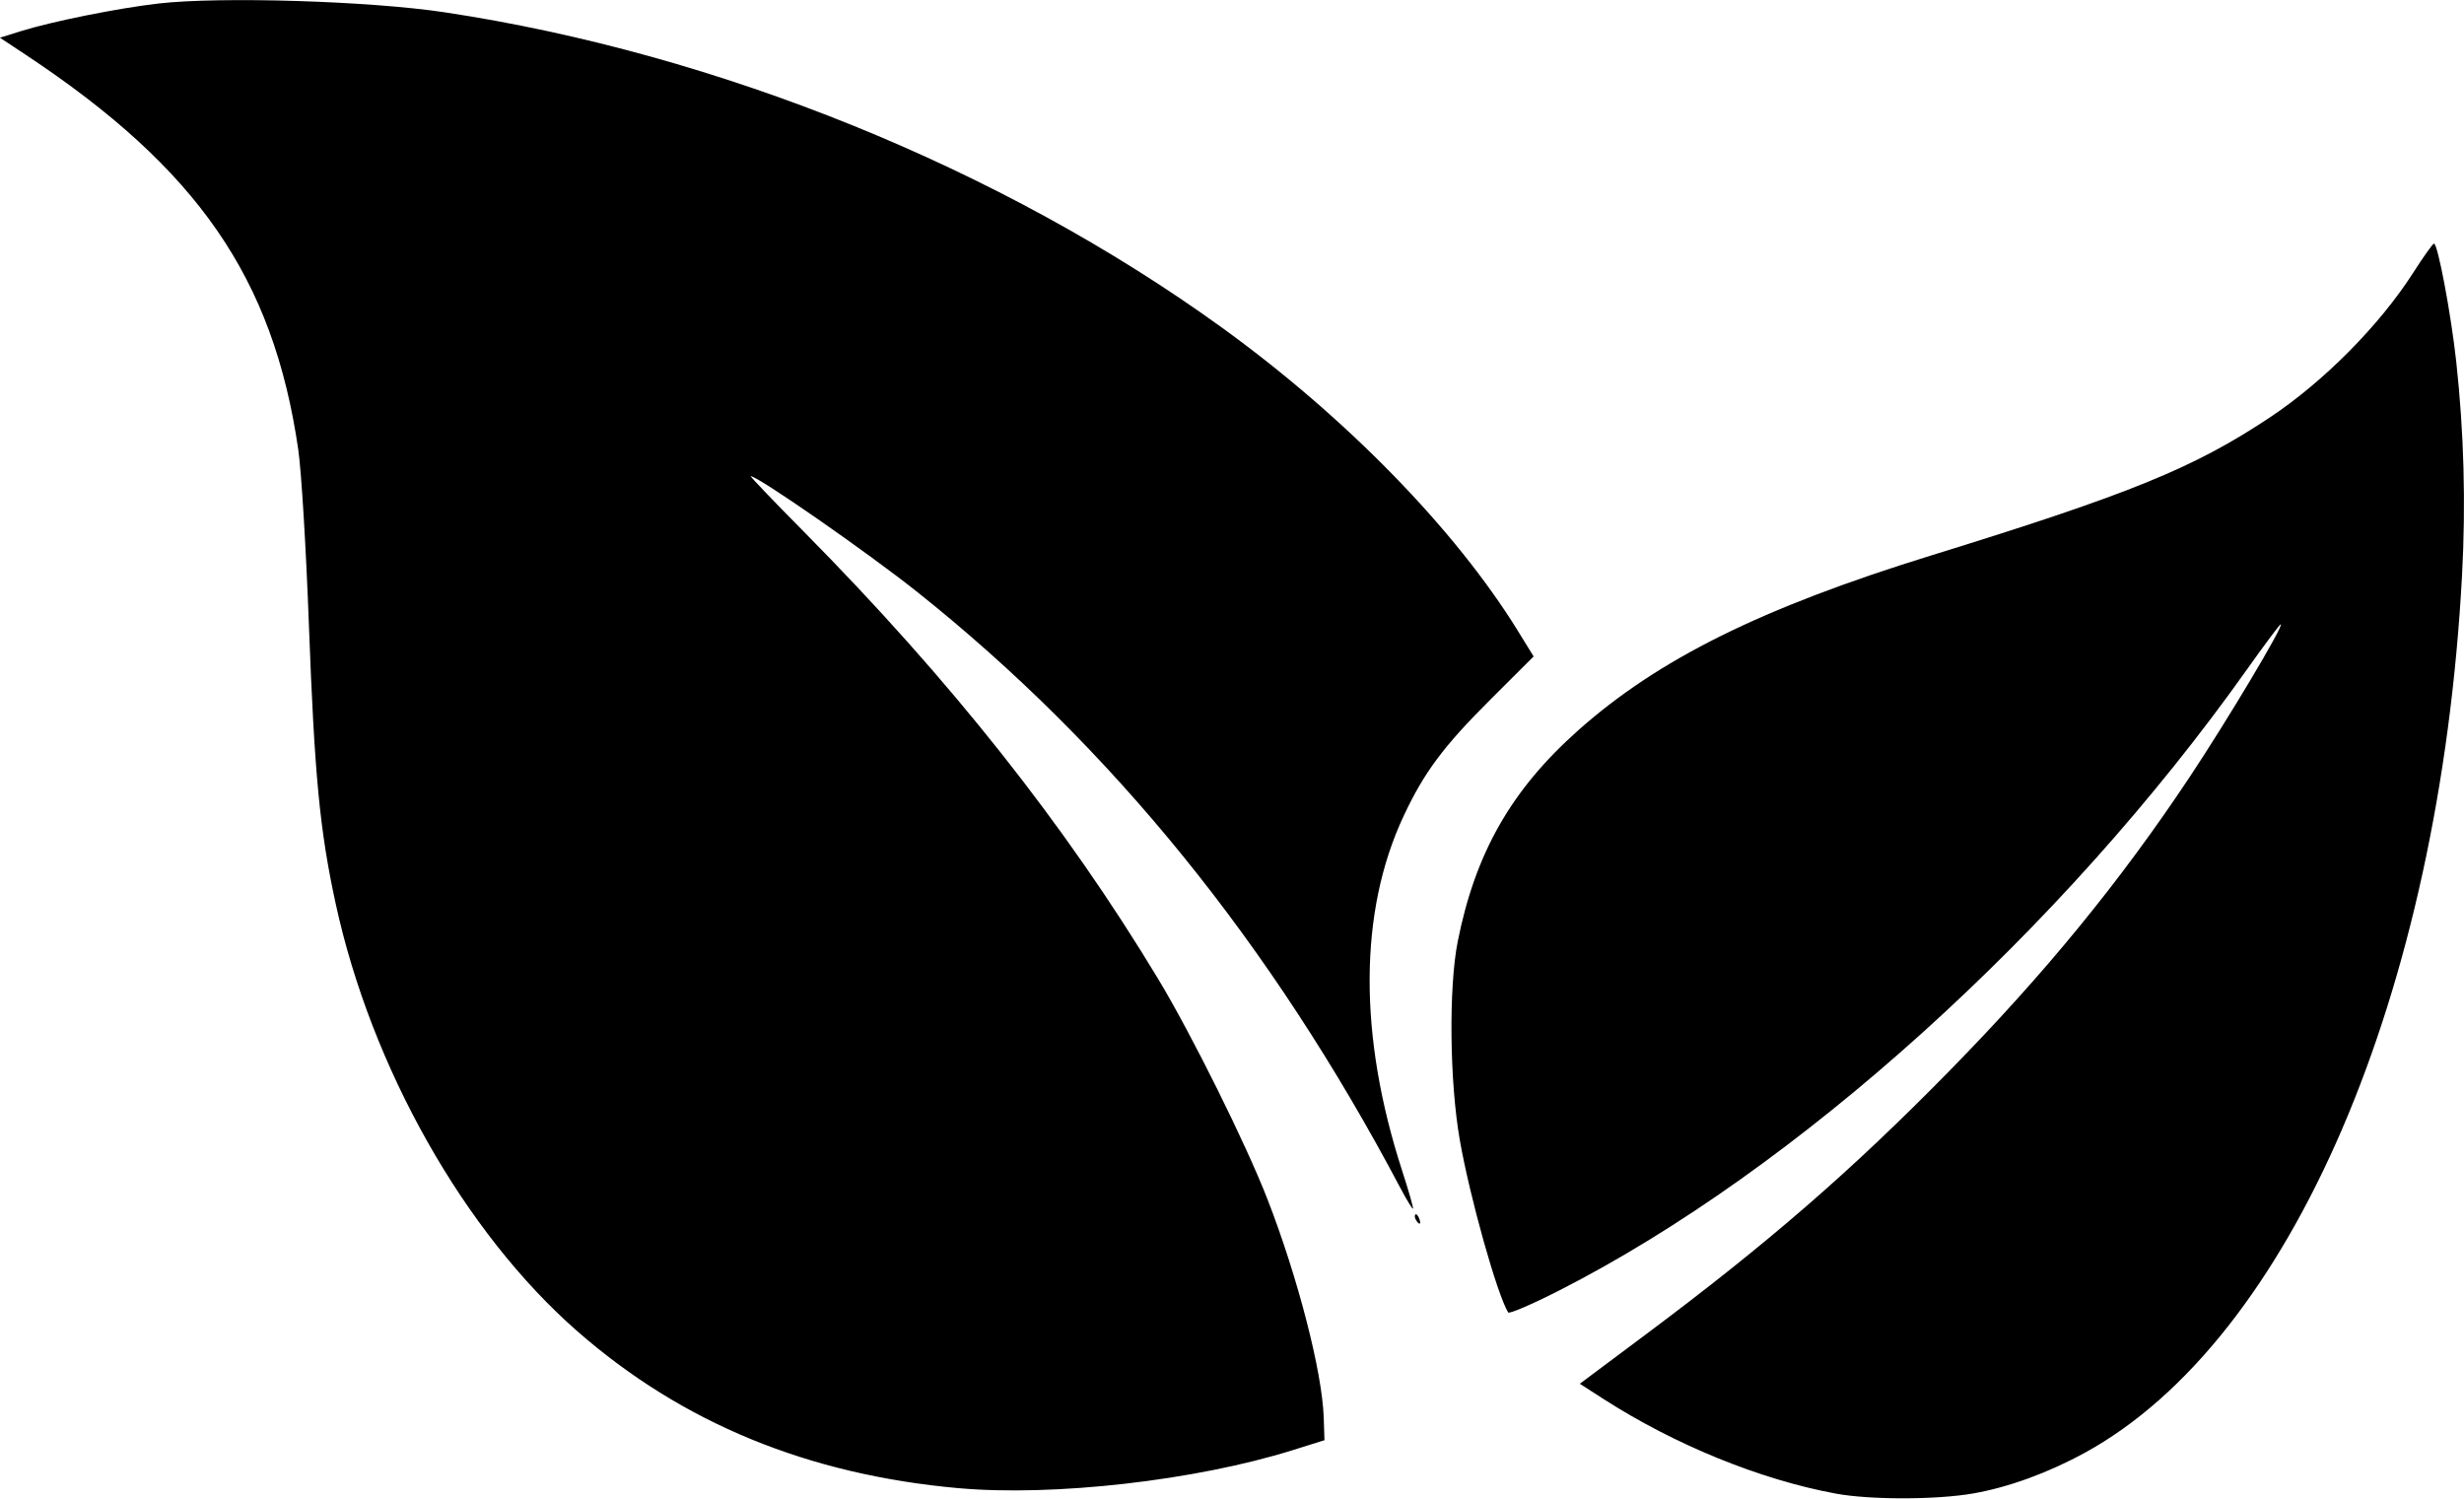
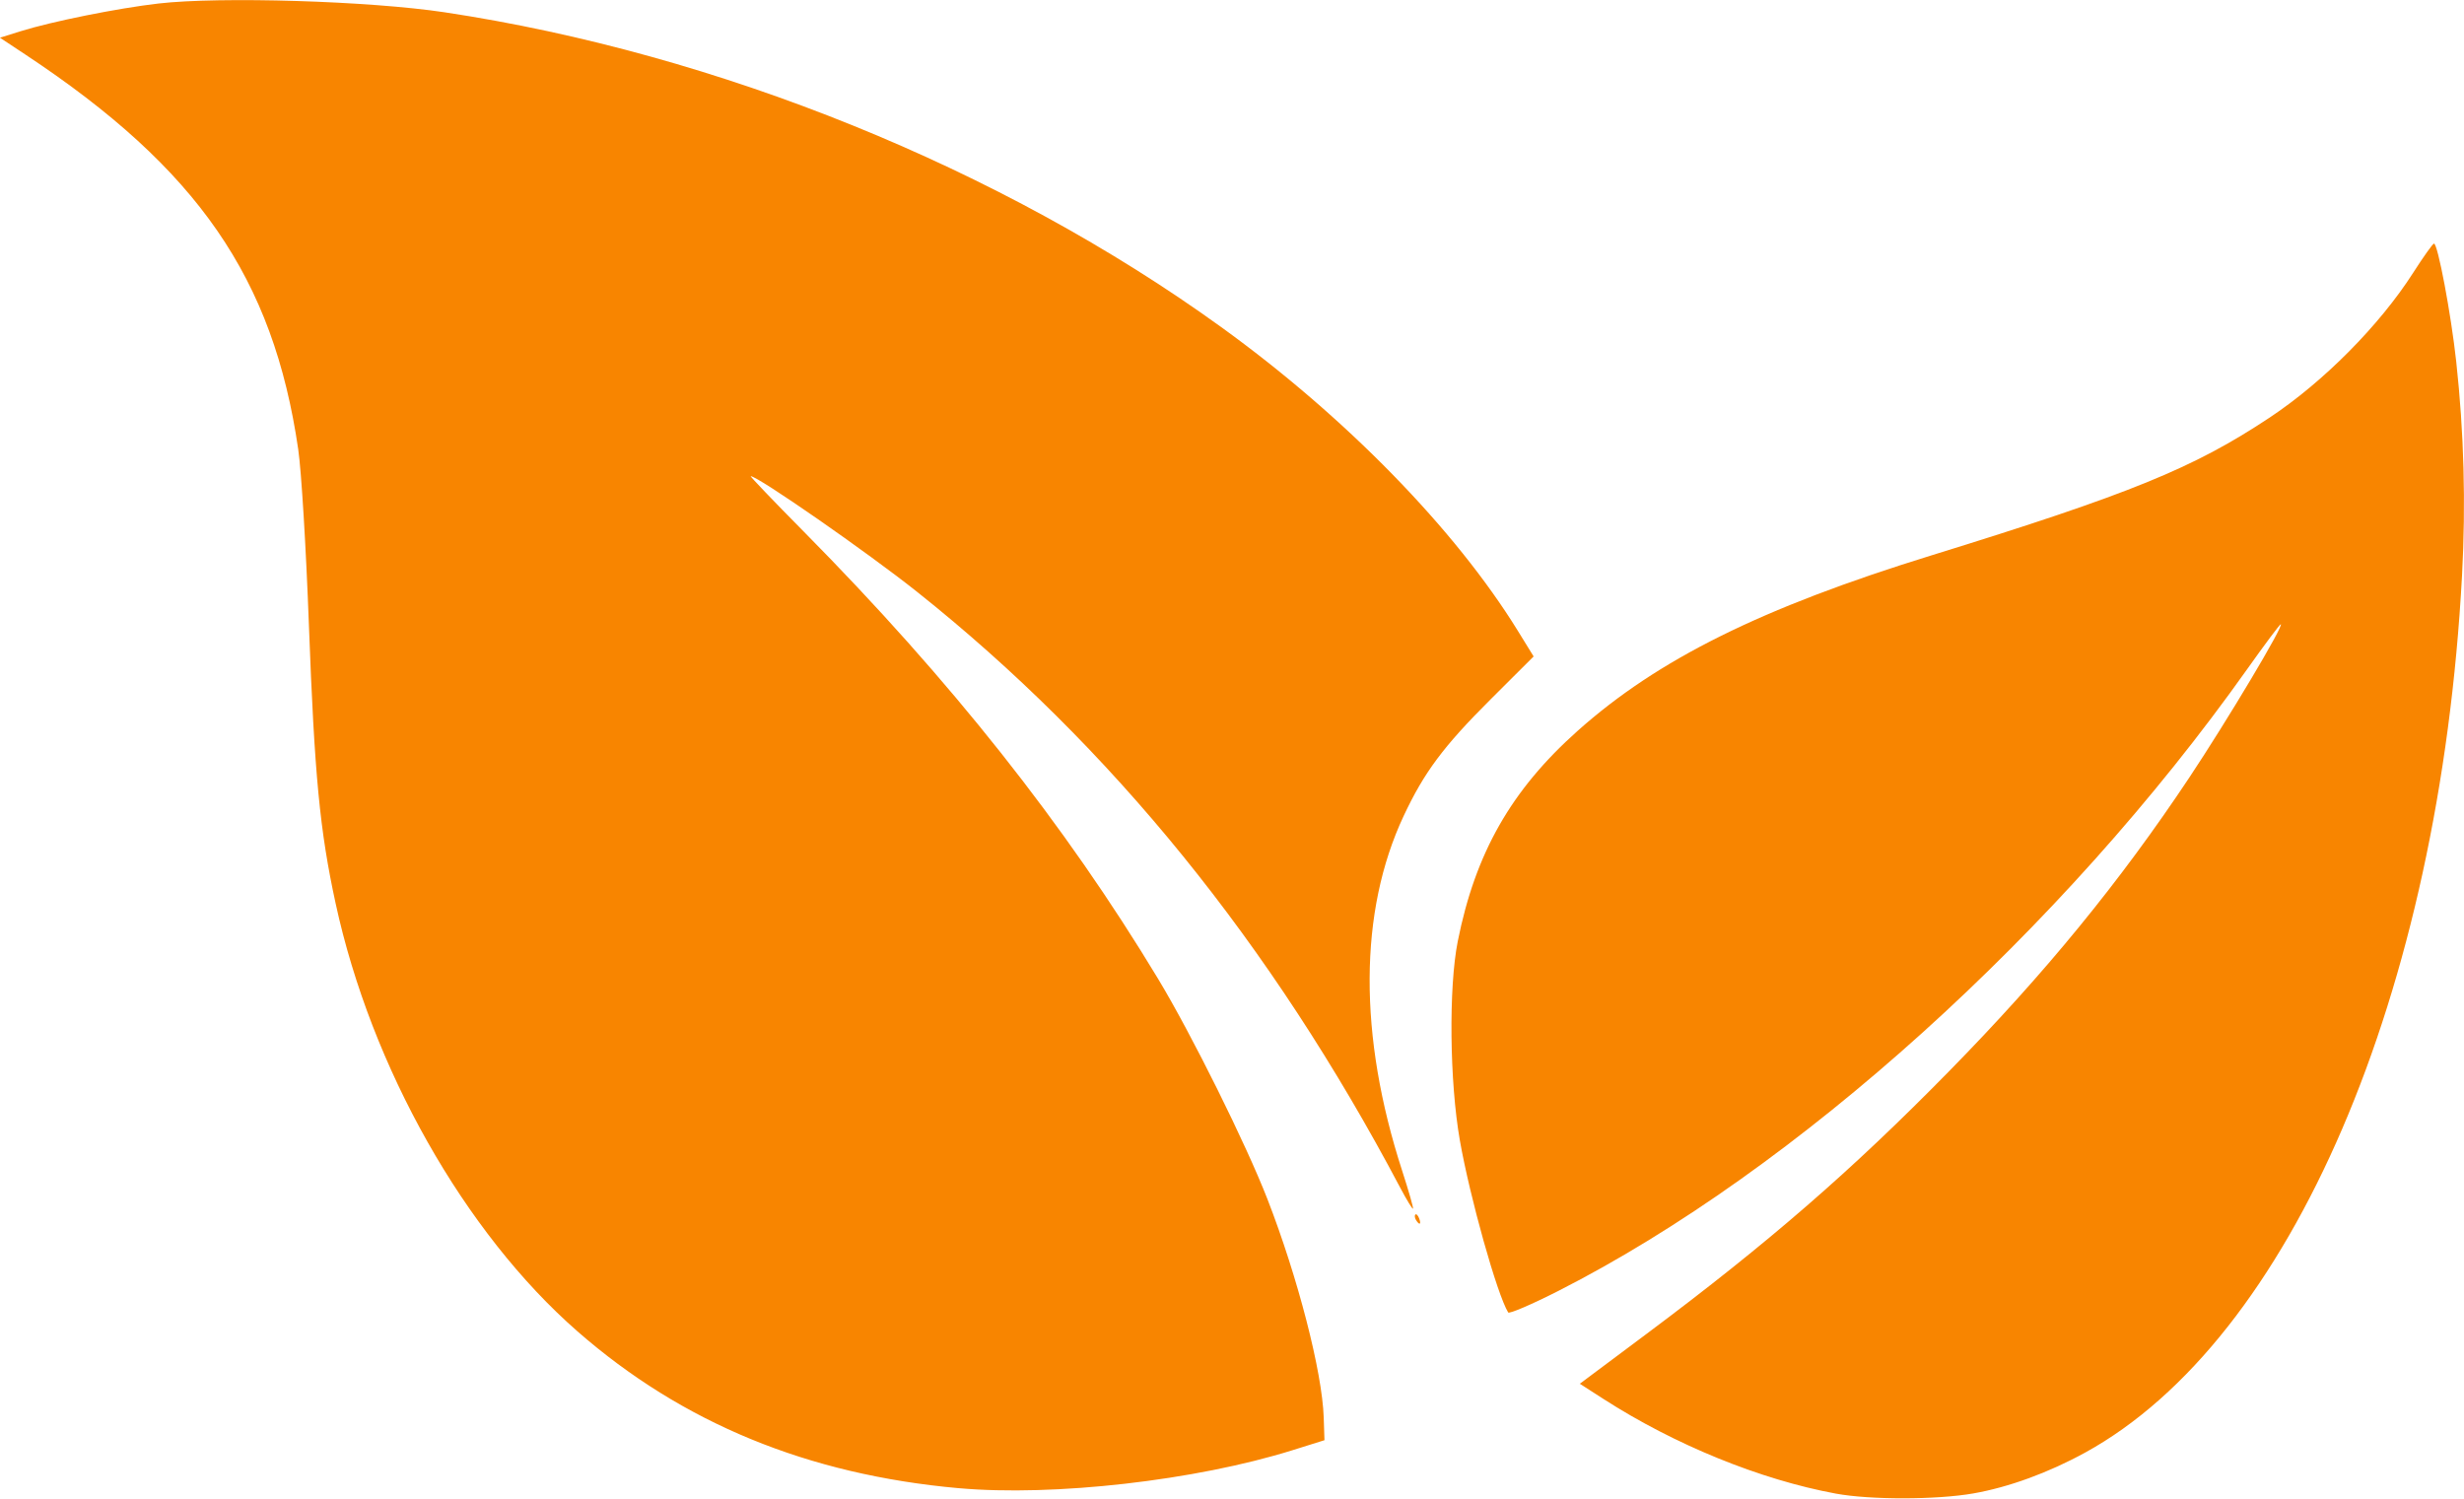
- <svg xmlns="http://www.w3.org/2000/svg" width="931.62" height="566.49" version="1.1" viewBox="0 0 931.62 566.49">
+ <svg xmlns="http://www.w3.org/2000/svg" width="931.62" height="566.49" style="fill:#f88500" version="1.1" viewBox="0 0 931.62 566.49">
  <g transform="translate(-1445.4 -818.64)">
-     <path d="m2139.5 1383.4c-28.597-5.288-60.886-18.445-87.857-35.798l-8.924-5.742 25.364-18.958c45.962-34.356 77.346-61.602 114.09-99.047 36.322-37.019 64.684-71.681 90.954-111.16 14.474-21.749 36.096-58 34.595-58-0.355 0-6.073 7.65-12.706 17-70.05 98.736-170.42 189.33-260.43 235.07-10.038 5.101-18.57 8.76-18.958 8.131-4.171-6.75-14.485-43.495-18.276-65.118-3.878-22.113-4.253-57.775-0.791-75.175 6.65-33.422 20.206-57.225 45.355-79.641 30.357-27.057 69.386-46.42 133.59-66.273 75.356-23.302 99.204-33.016 128-52.135 20.416-13.555 41.553-34.874 54.276-54.742 3.882-6.062 7.429-11.042 7.884-11.068 1.424-0.08 6.439 26.516 8.415 44.62 2.928 26.834 3.657 53.671 2.195 80.836-8.512 158.21-64.666 288.94-142.46 331.67-13.877 7.621-28.98 13.135-42.369 15.47-13.891 2.422-39.003 2.451-51.936 0.059zm-331.65-2.054c-57.002-5.109-104.48-24.638-144.09-59.276-42.739-37.365-77.989-99.739-91.467-161.85-5.988-27.595-7.991-48.474-10.098-105.26-1.092-29.433-2.841-58.195-4.039-66.421-9.433-64.779-37.963-106.09-103.05-149.2l-9.726-6.443 7.726-2.422c11.831-3.709 36.838-8.739 52.251-10.509 23.39-2.686 79.798-0.954 108.14 3.32 103.51 15.609 210.39 58.924 293.53 118.96 47.045 33.97 88.542 76.463 112.3 114.99l5.93 9.619-16.304 16.257c-17.81 17.758-25.118 27.565-32.862 44.098-16.934 36.156-17.126 82.976-0.548 134.1 2.486 7.667 4.332 14.128 4.103 14.357s-2.406-3.344-4.836-7.94c-48.837-92.36-109.18-166.79-182.64-225.28-18.737-14.917-60.209-43.749-62.929-43.749-0.364 0 8.696 9.463 20.133 21.029 55.331 55.953 98.746 110.76 133.86 168.97 12.688 21.035 33.238 62.435 41.367 83.333 11.493 29.548 20.726 65.367 21.289 82.588l0.281 8.588-12 3.759c-36.641 11.479-90.389 17.596-126.31 14.376zm172.93-101.4c-0.483-0.782-0.593-1.708-0.243-2.058s0.991 0.29 1.425 1.422c0.901 2.349 0.133 2.763-1.182 0.635z" stroke-width="1.333" />
+     <path d="m2139.5 1383.4c-28.597-5.288-60.886-18.445-87.857-35.798l-8.924-5.742 25.364-18.958c45.962-34.356 77.346-61.602 114.09-99.047 36.322-37.019 64.684-71.681 90.954-111.16 14.474-21.749 36.096-58 34.595-58-0.355 0-6.073 7.65-12.706 17-70.05 98.736-170.42 189.33-260.43 235.07-10.038 5.101-18.57 8.76-18.958 8.131-4.171-6.75-14.485-43.495-18.276-65.118-3.878-22.113-4.253-57.775-0.791-75.175 6.65-33.422 20.206-57.225 45.355-79.641 30.357-27.057 69.386-46.42 133.59-66.273 75.356-23.302 99.204-33.016 128-52.135 20.416-13.555 41.553-34.874 54.276-54.742 3.882-6.062 7.429-11.042 7.884-11.068 1.424-0.08 6.439 26.516 8.415 44.62 2.928 26.834 3.657 53.671 2.195 80.836-8.512 158.21-64.666 288.94-142.46 331.67-13.877 7.621-28.98 13.135-42.369 15.47-13.891 2.422-39.003 2.451-51.936 0.059zm-331.65-2.054c-57.002-5.109-104.48-24.638-144.09-59.276-42.739-37.365-77.989-99.739-91.467-161.85-5.988-27.595-7.991-48.474-10.098-105.26-1.092-29.433-2.841-58.195-4.039-66.421-9.433-64.779-37.963-106.09-103.05-149.2l-9.726-6.443 7.726-2.422c11.831-3.709 36.838-8.739 52.251-10.509 23.39-2.686 79.798-0.954 108.14 3.32 103.51 15.609 210.39 58.924 293.53 118.96 47.045 33.97 88.542 76.463 112.3 114.99l5.93 9.619-16.304 16.257c-17.81 17.758-25.118 27.565-32.862 44.098-16.934 36.156-17.126 82.976-0.548 134.1 2.486 7.667 4.332 14.128 4.103 14.357s-2.406-3.344-4.836-7.94c-48.837-92.36-109.18-166.79-182.64-225.28-18.737-14.917-60.209-43.749-62.929-43.749-0.364 0 8.696 9.463 20.133 21.029 55.331 55.953 98.746 110.76 133.86 168.97 12.688 21.035 33.238 62.435 41.367 83.333 11.493 29.548 20.726 65.367 21.289 82.588l0.281 8.588-12 3.759c-36.641 11.479-90.389 17.596-126.31 14.376zm172.93-101.4c-0.483-0.782-0.593-1.708-0.243-2.058s0.991 0.29 1.425 1.422c0.901 2.349 0.133 2.763-1.182 0.635z" stroke-width="1.333" fill="#f88500" />
  </g>
</svg>
